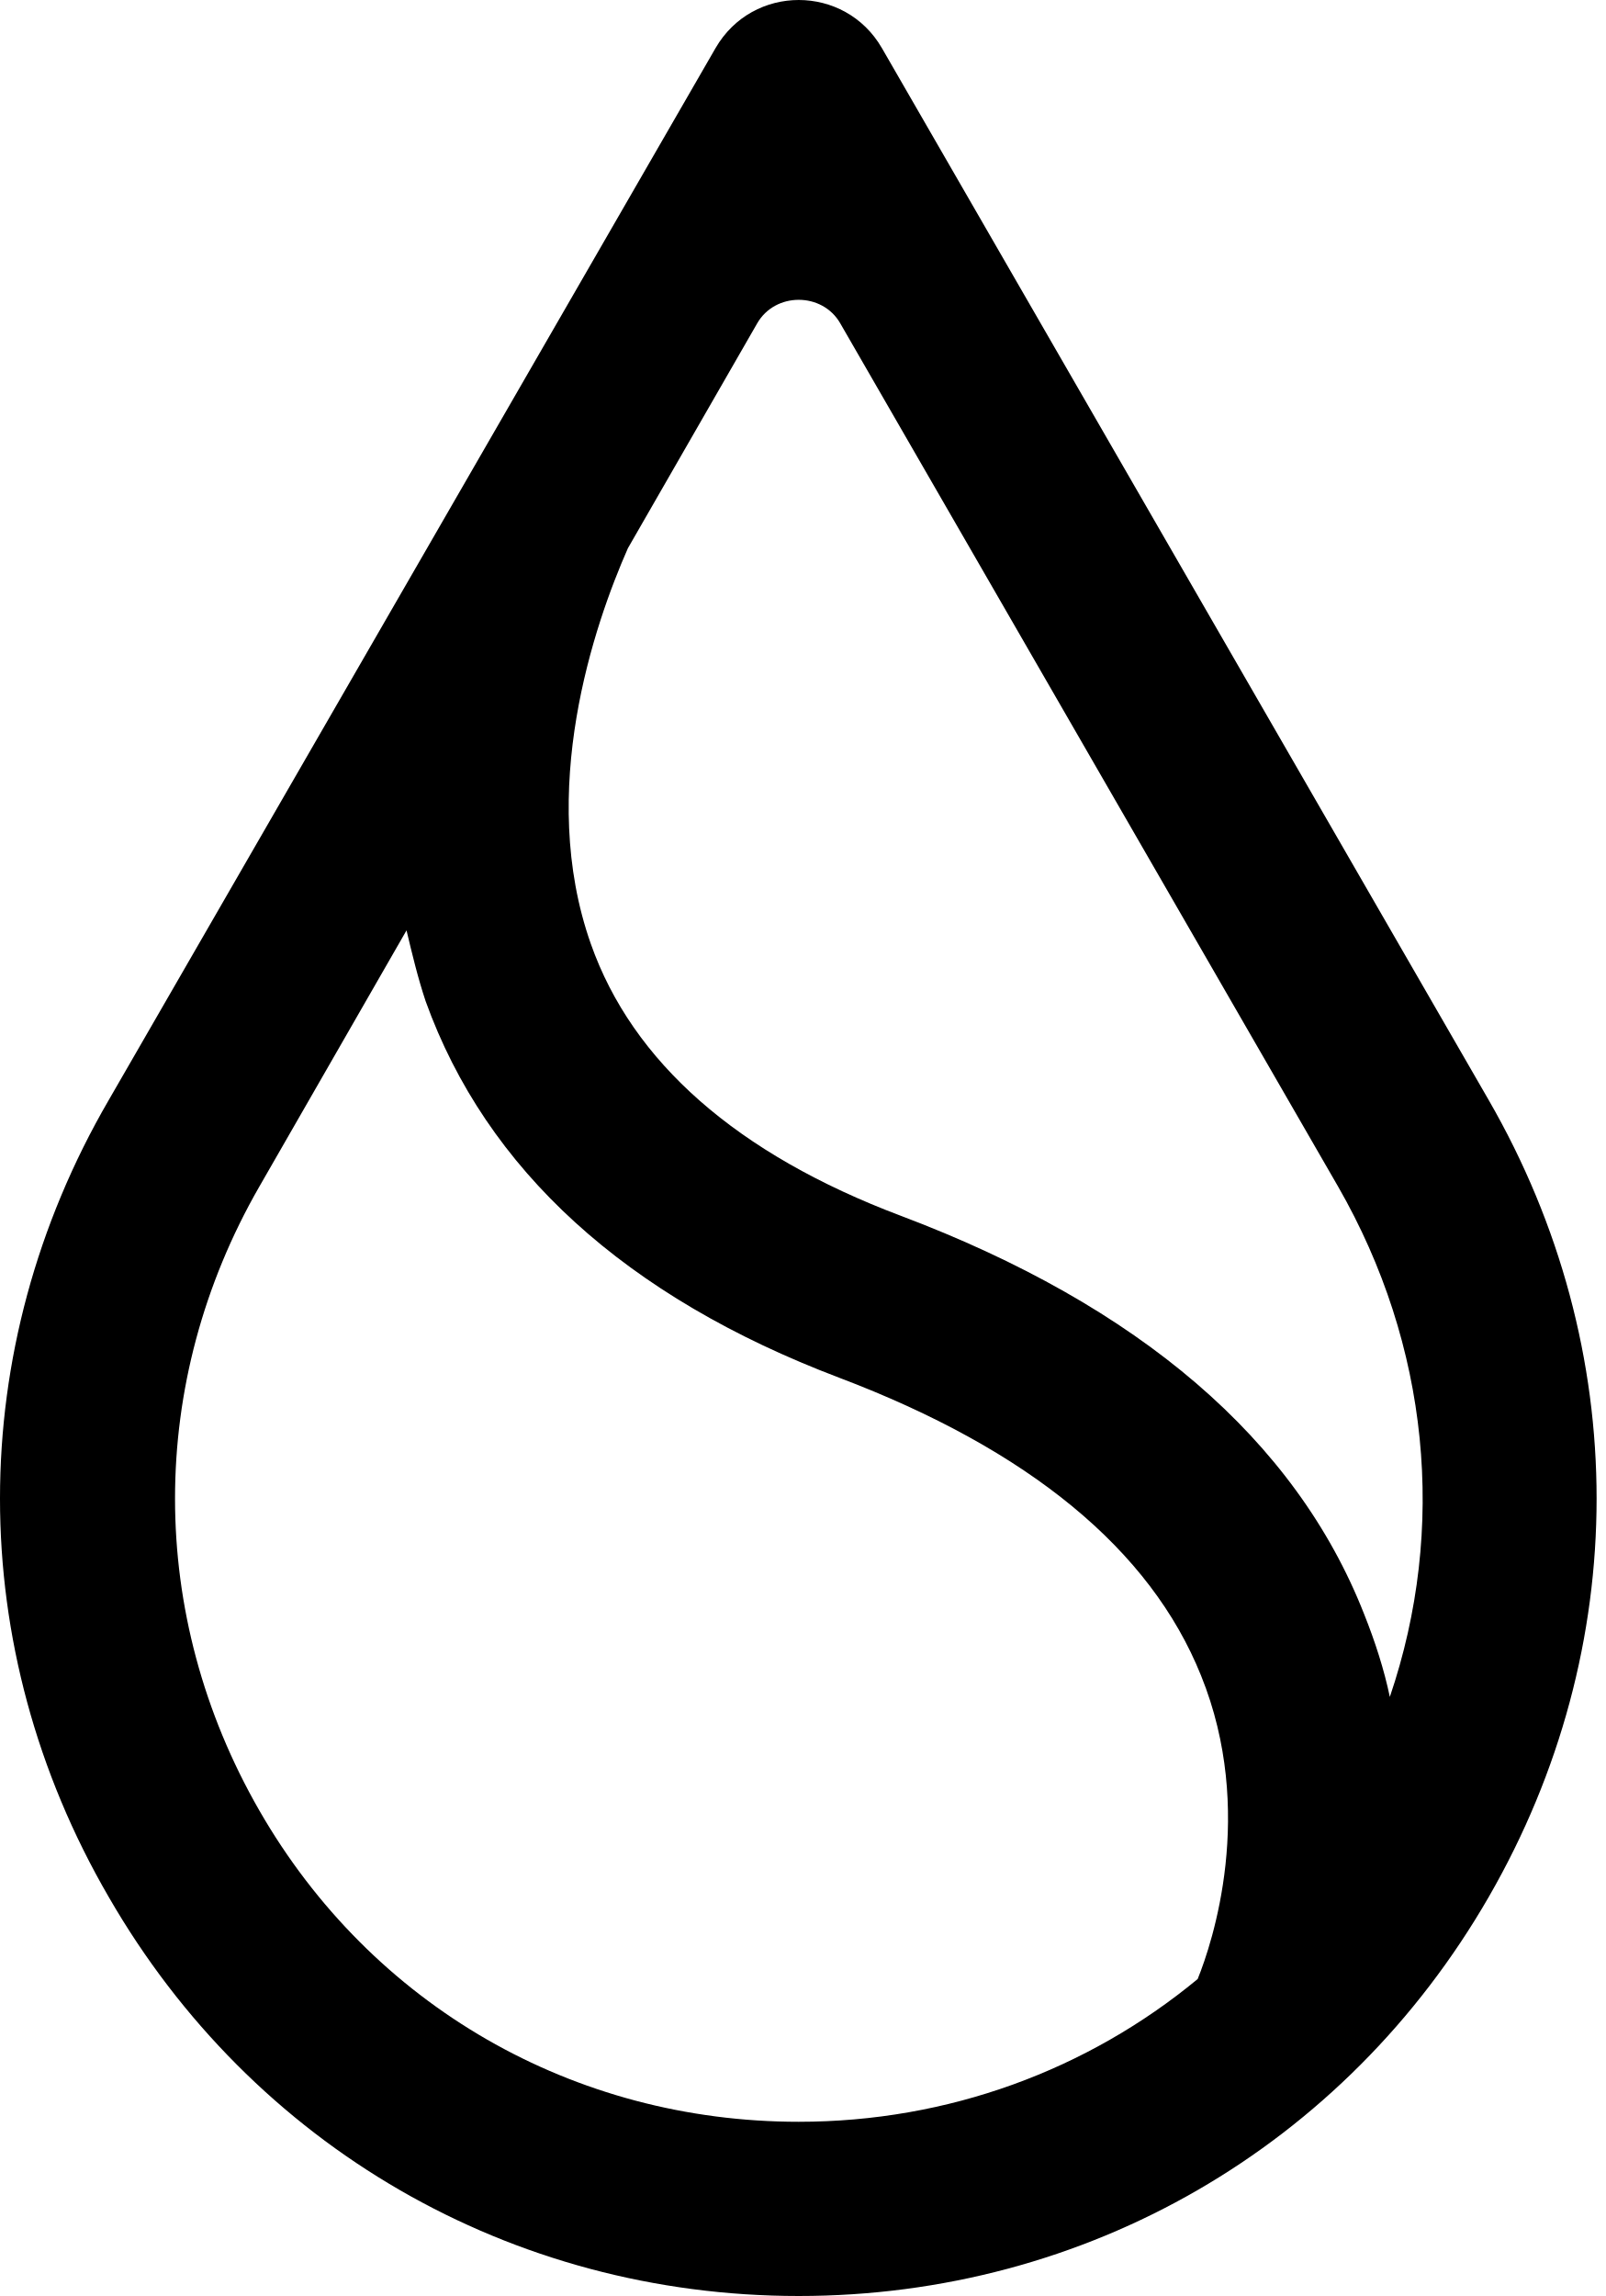
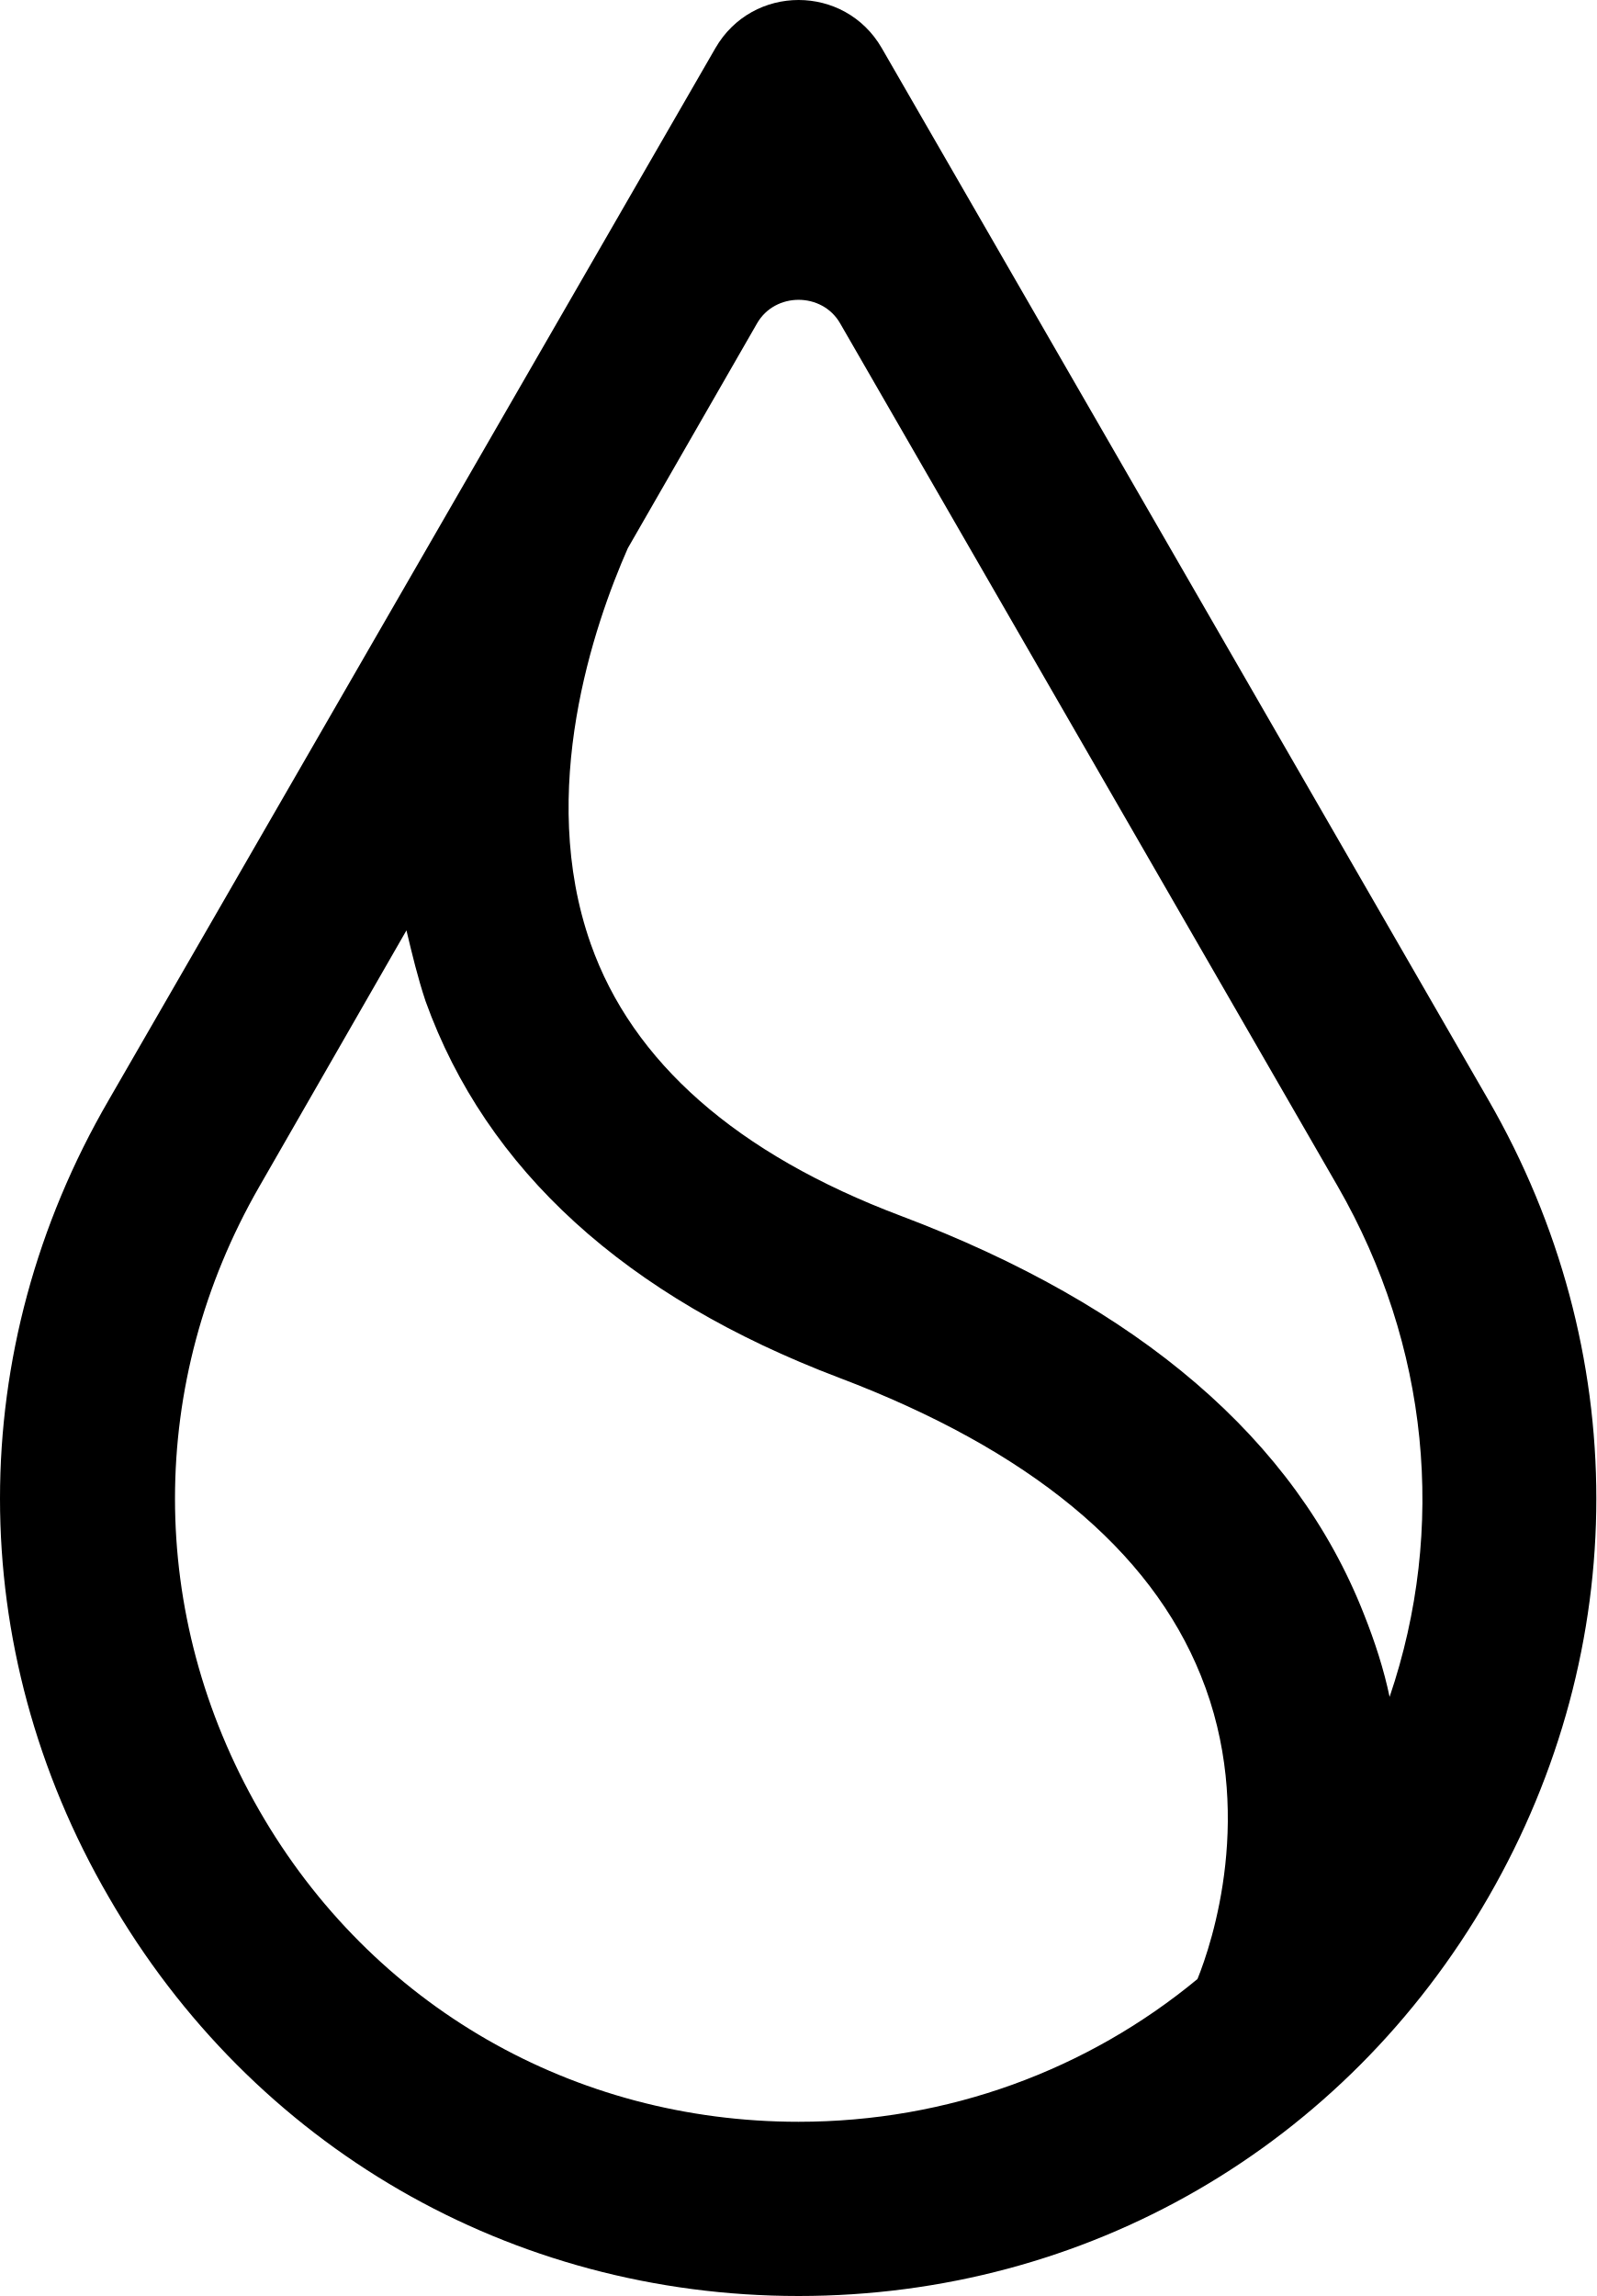
- <svg xmlns="http://www.w3.org/2000/svg" fill="none" viewBox="0 0 179 256">
-   <path fill="#000" fill-rule="evenodd" d="M12.125 211.511C28.166 239.332 56.99 256 89.072 256s60.906-16.668 76.947-44.489 16.041-61.031 0-88.853L98.346 5.358c-4.136-7.144-14.412-7.144-18.548 0l-67.673 117.3c-16.167 27.822-16.167 61.032 0 88.853M70.023 61.125l14.412-25.064c2.005-3.509 7.269-3.509 9.274 0l55.517 96.247c10.151 17.67 12.156 38.098 5.765 56.896-.627-3.008-1.629-6.141-2.882-9.274-7.645-19.425-25.065-34.338-51.633-44.364-18.297-6.892-29.951-17.169-34.588-30.327-6.016-17.044.376-35.592 4.135-44.114m-24.688 42.61-16.417 28.573c-12.532 21.806-12.532 47.747 0 69.553s35.09 34.714 60.154 34.714c16.668 0 32.208-5.765 44.489-15.916 1.629-4.01 6.517-18.672.376-33.836-5.639-14.036-19.174-25.19-40.353-33.21-23.811-9.024-39.351-23.185-46.119-41.983-.877-2.632-1.503-5.264-2.13-7.895" clip-rule="evenodd" />
+ <svg xmlns="http://www.w3.org/2000/svg" width="178" height="256" viewBox="0 0 178 256" fill="none">
+   <path fill-rule="evenodd" clip-rule="evenodd" d="M12.121 211.511C28.158 239.332 56.974 256 89.047 256C121.12 256 149.936 239.332 165.973 211.511C182.009 183.69 182.009 150.48 165.973 122.658L98.318 5.357C94.184 -1.786 83.91 -1.786 79.776 5.357L12.121 122.658C-4.04 150.48 -4.04 183.69 12.121 211.511ZM70.004 61.125L84.411 36.061C86.416 32.552 91.678 32.552 93.683 36.061L149.184 132.308C159.332 149.978 161.337 170.406 154.947 189.204C154.321 186.196 153.319 183.063 152.066 179.93C144.423 160.505 127.009 145.592 100.448 135.566C82.156 128.674 70.505 118.397 65.869 105.239C59.855 88.195 66.245 69.647 70.004 61.125ZM45.322 103.735L28.91 132.308C16.381 154.114 16.381 180.055 28.91 201.861C41.438 223.667 63.99 236.575 89.047 236.575C105.71 236.575 121.245 230.81 133.524 220.659C135.152 216.649 140.038 201.987 133.899 186.823C128.261 172.787 114.731 161.633 93.557 153.613C69.753 144.589 54.218 130.428 47.452 111.63C46.575 108.998 45.949 106.366 45.322 103.735Z" fill="black" />
</svg>
